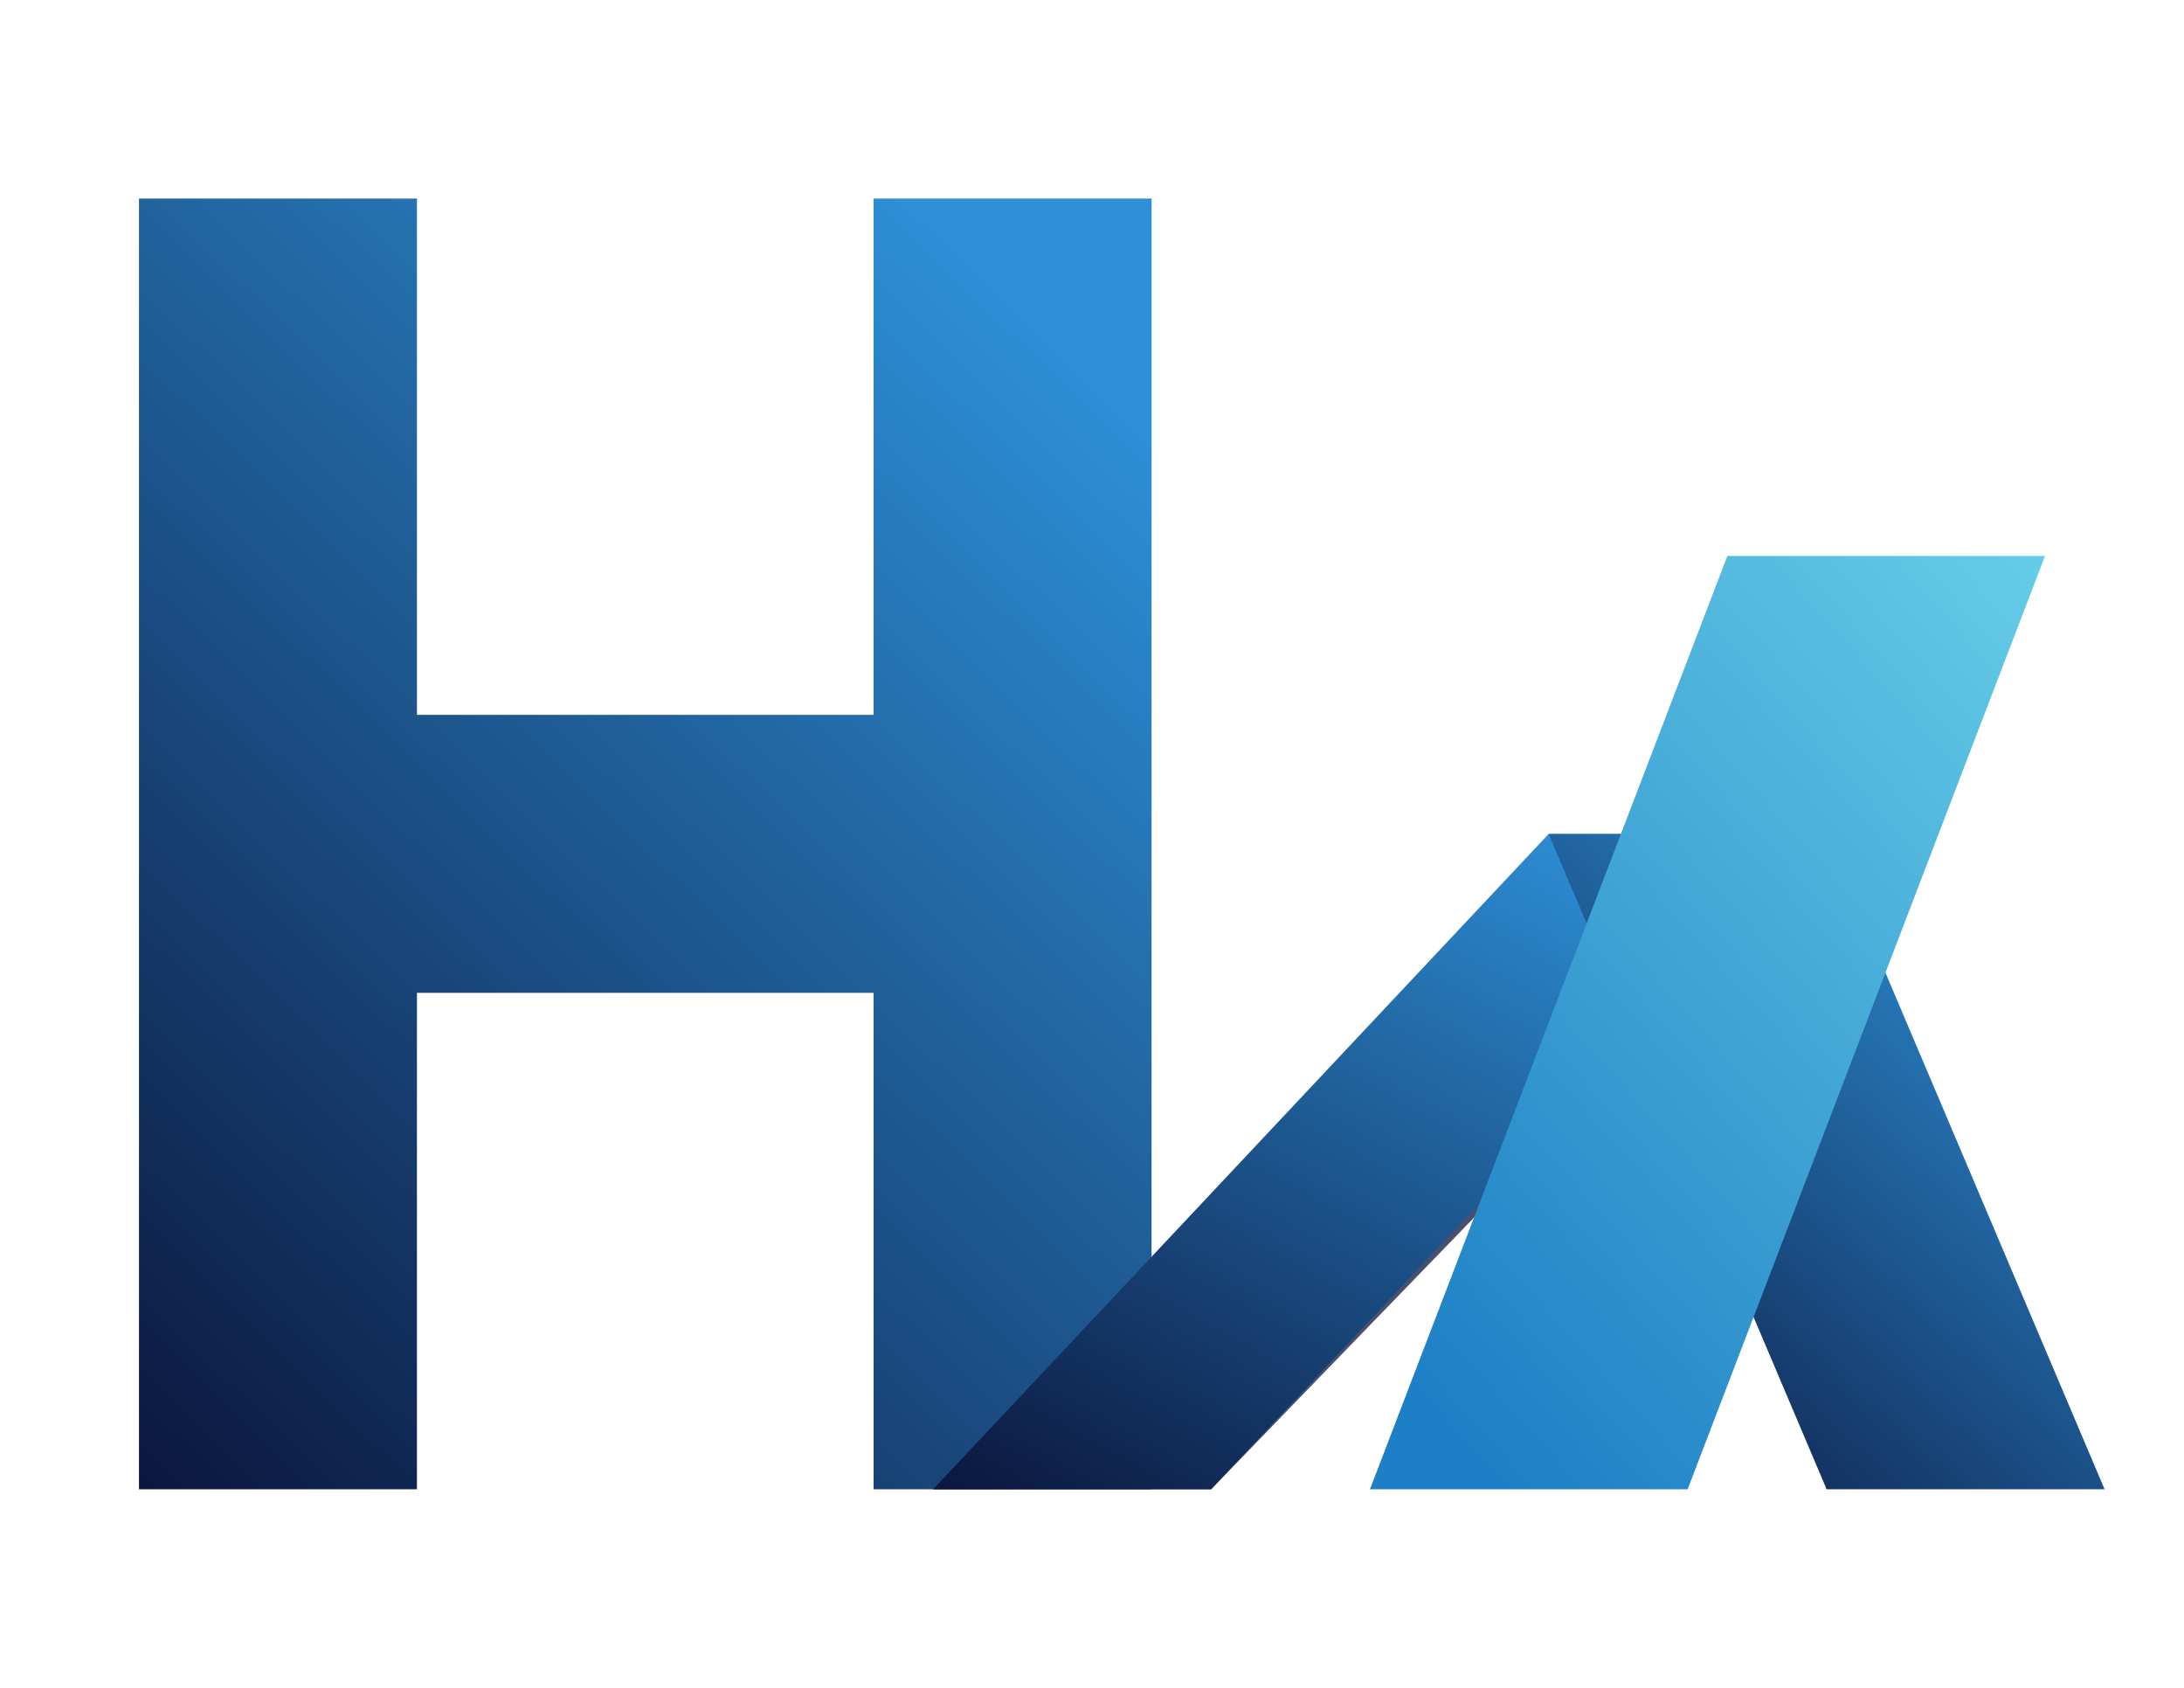
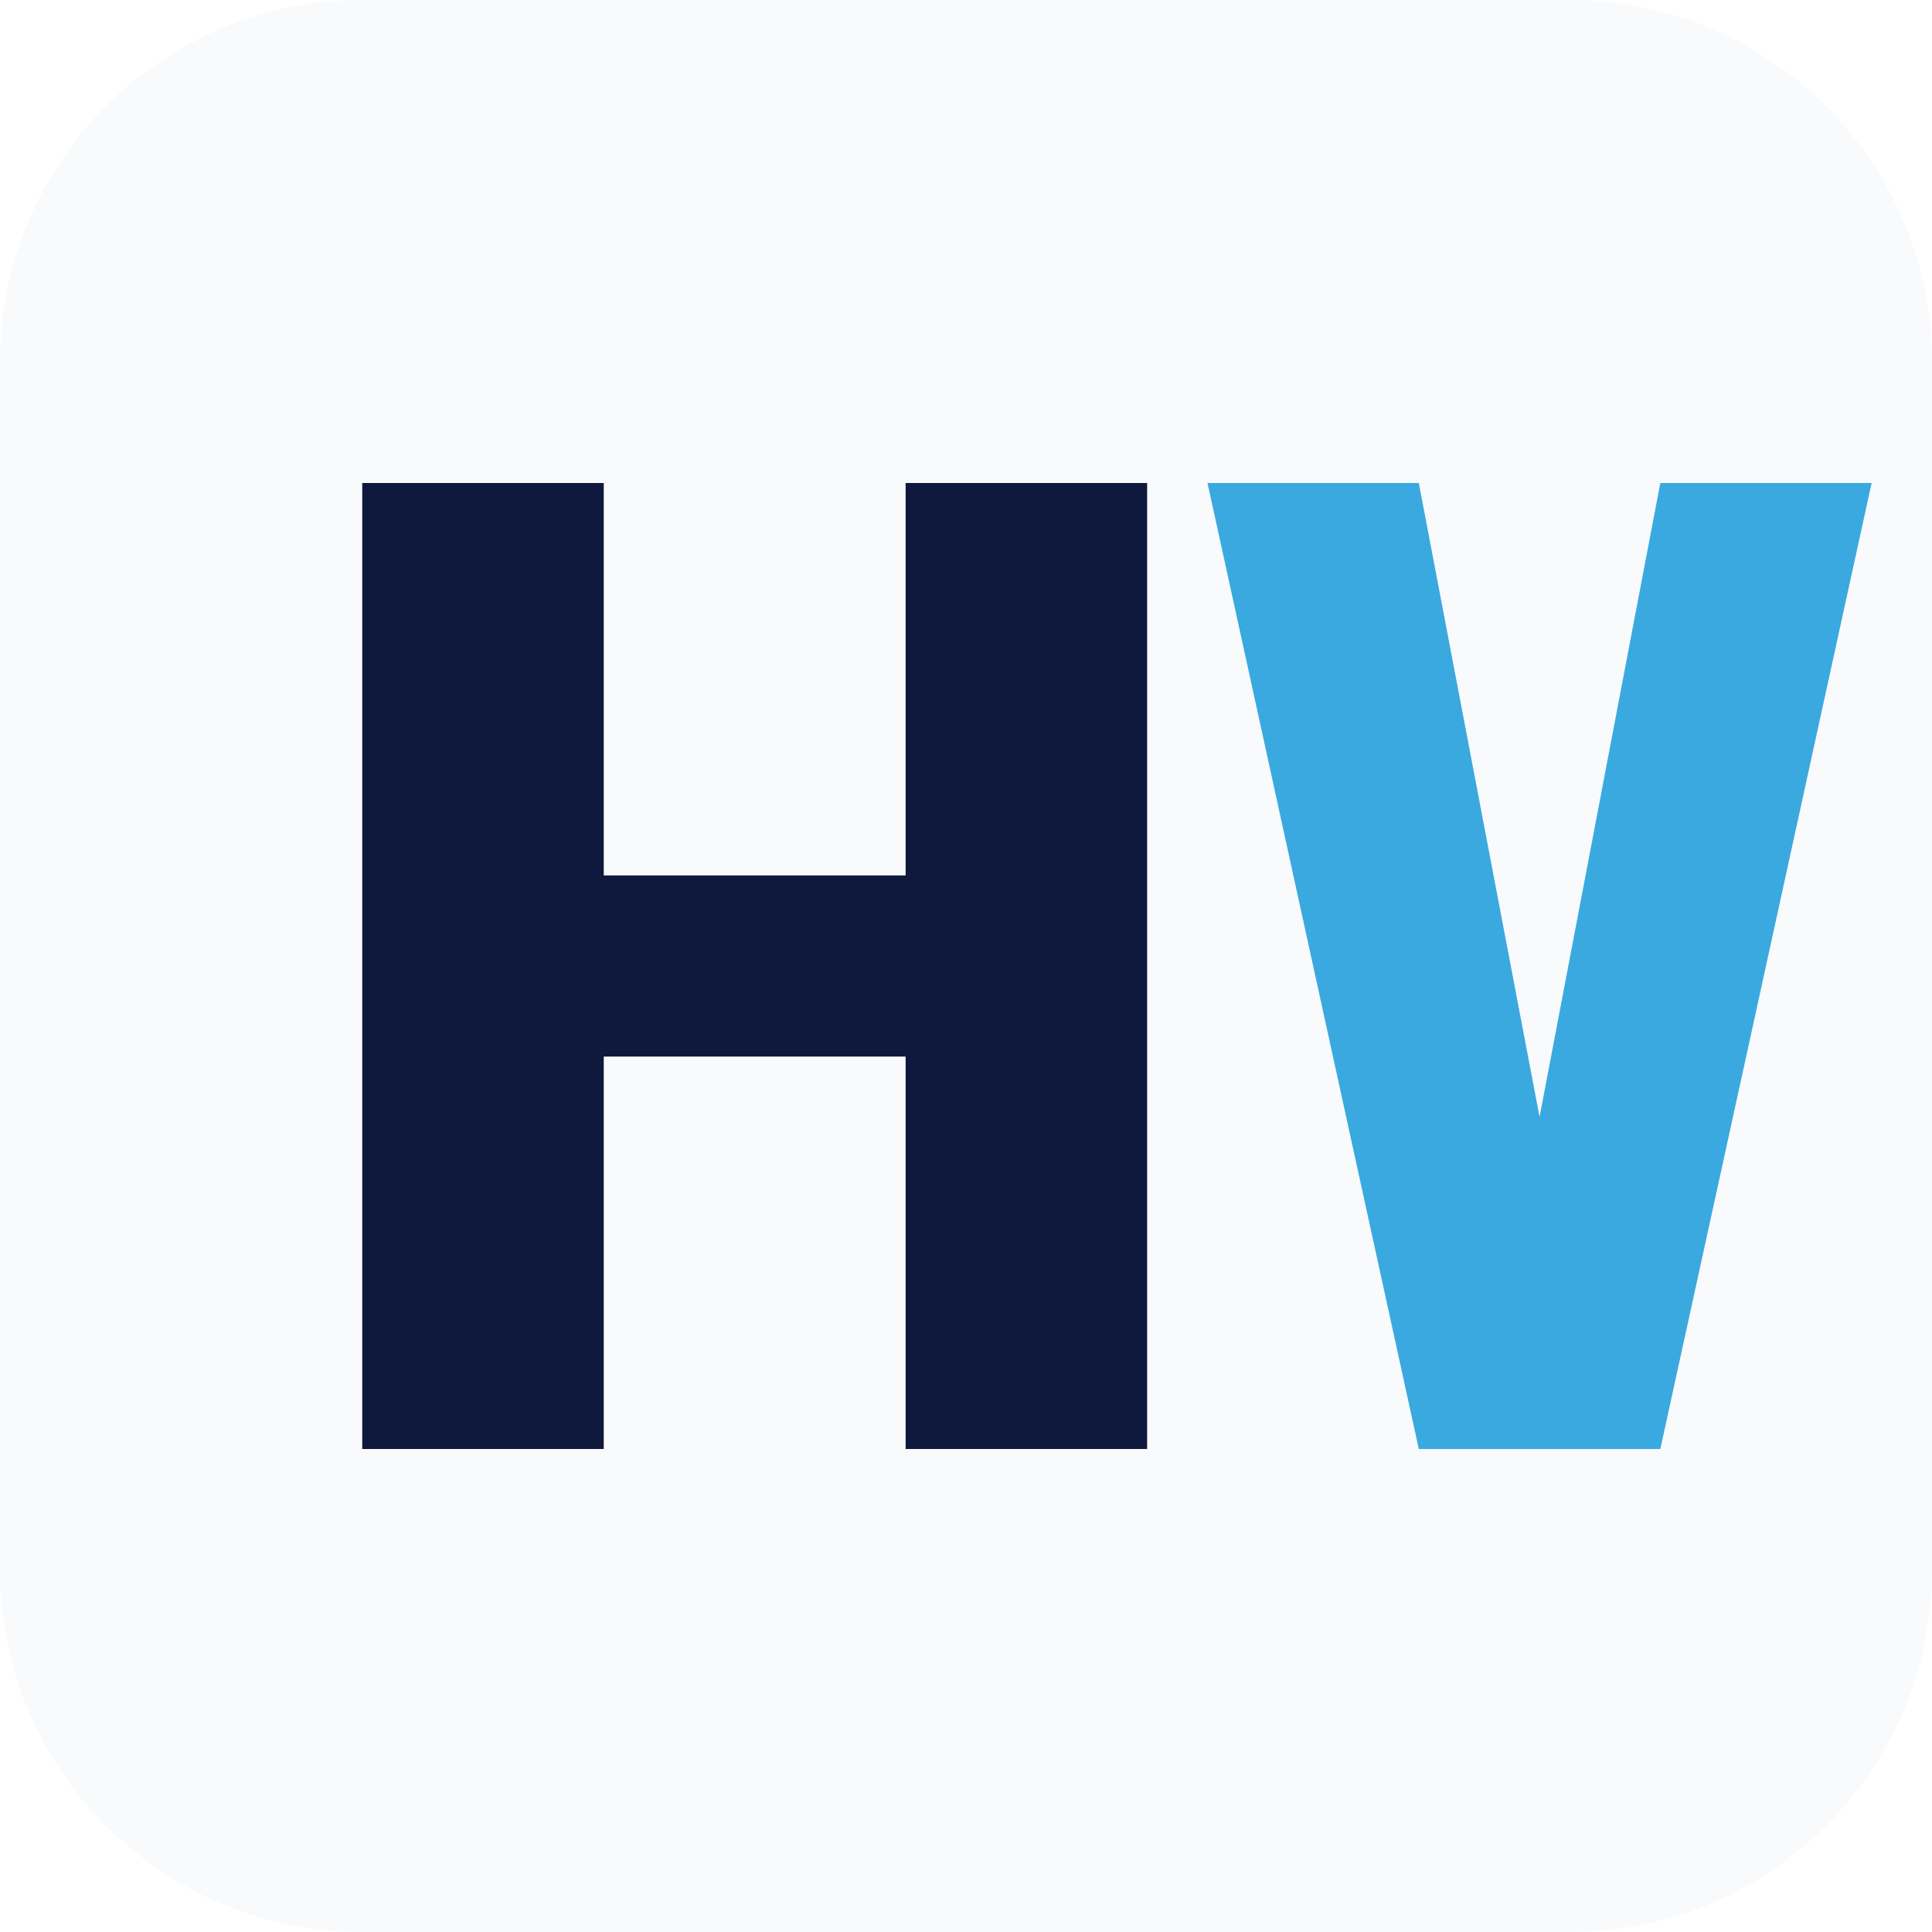
- <svg xmlns="http://www.w3.org/2000/svg" viewBox="0 0 220 170" role="img" aria-label="HW Monogram">
-   <defs>
-     <linearGradient id="hwDark" x1="0%" y1="100%" x2="75%" y2="0%">
-       <stop offset="0%" stop-color="#0b163d" />
-       <stop offset="100%" stop-color="#2d8fd6" />
-     </linearGradient>
-     <linearGradient id="hwLight" x1="20%" y1="100%" x2="100%" y2="0%">
-       <stop offset="0%" stop-color="#1d7fc5" />
-       <stop offset="100%" stop-color="#66cde7" />
-     </linearGradient>
-   </defs>
-   <path d="M14 20h28v52h46V20h28v130H88v-50H42v50H14z" fill="url(#hwDark)" />
-   <path d="M94 150l60-62h28l-60 62z" fill="#0b163d" opacity="0.75" />
-   <path d="M94 150l62-66h28l-62 66z" fill="url(#hwDark)" />
-   <path d="M156 84h28l28 66h-28z" fill="url(#hwDark)" />
-   <path d="M174 56h32l-36 94h-32z" fill="url(#hwLight)" />
+ <svg xmlns="http://www.w3.org/2000/svg" viewBox="0 0 64 64" role="img" aria-label="HW Monogram">
+   <rect width="64" height="64" rx="12" fill="#f8fafc" />
+   <path d="M12 16h8v13h10V16h8v32h-8V35H20v13h-8z" fill="#0f183d" />
+   <path d="M40 16h7l4 21 4-21h7l-7 32h-8l-7-32z" fill="#3aa9df" />
</svg>
